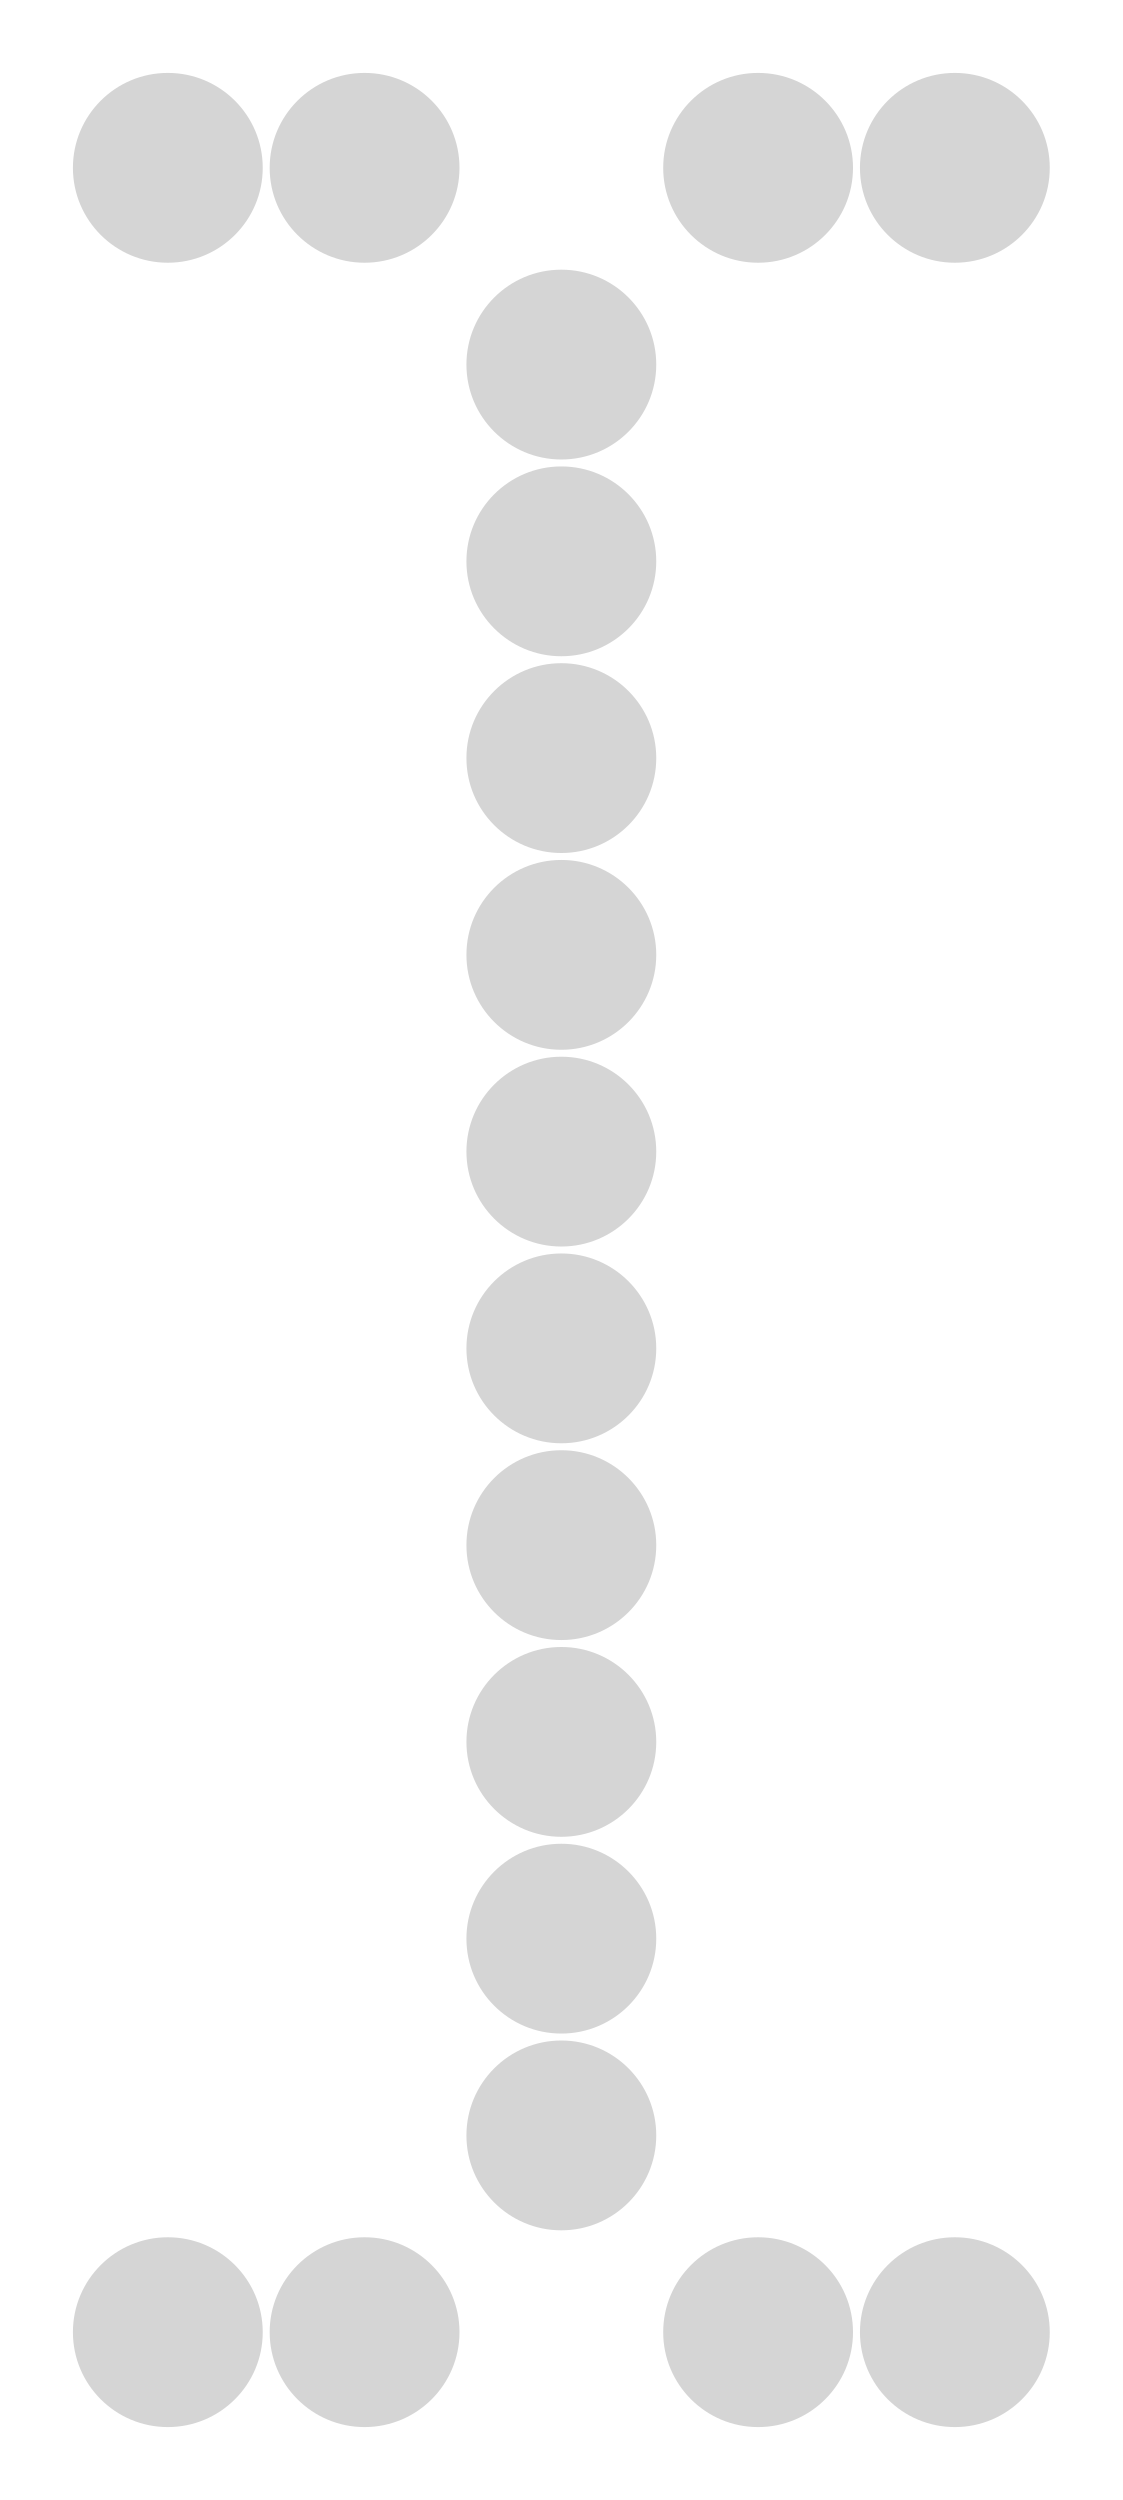
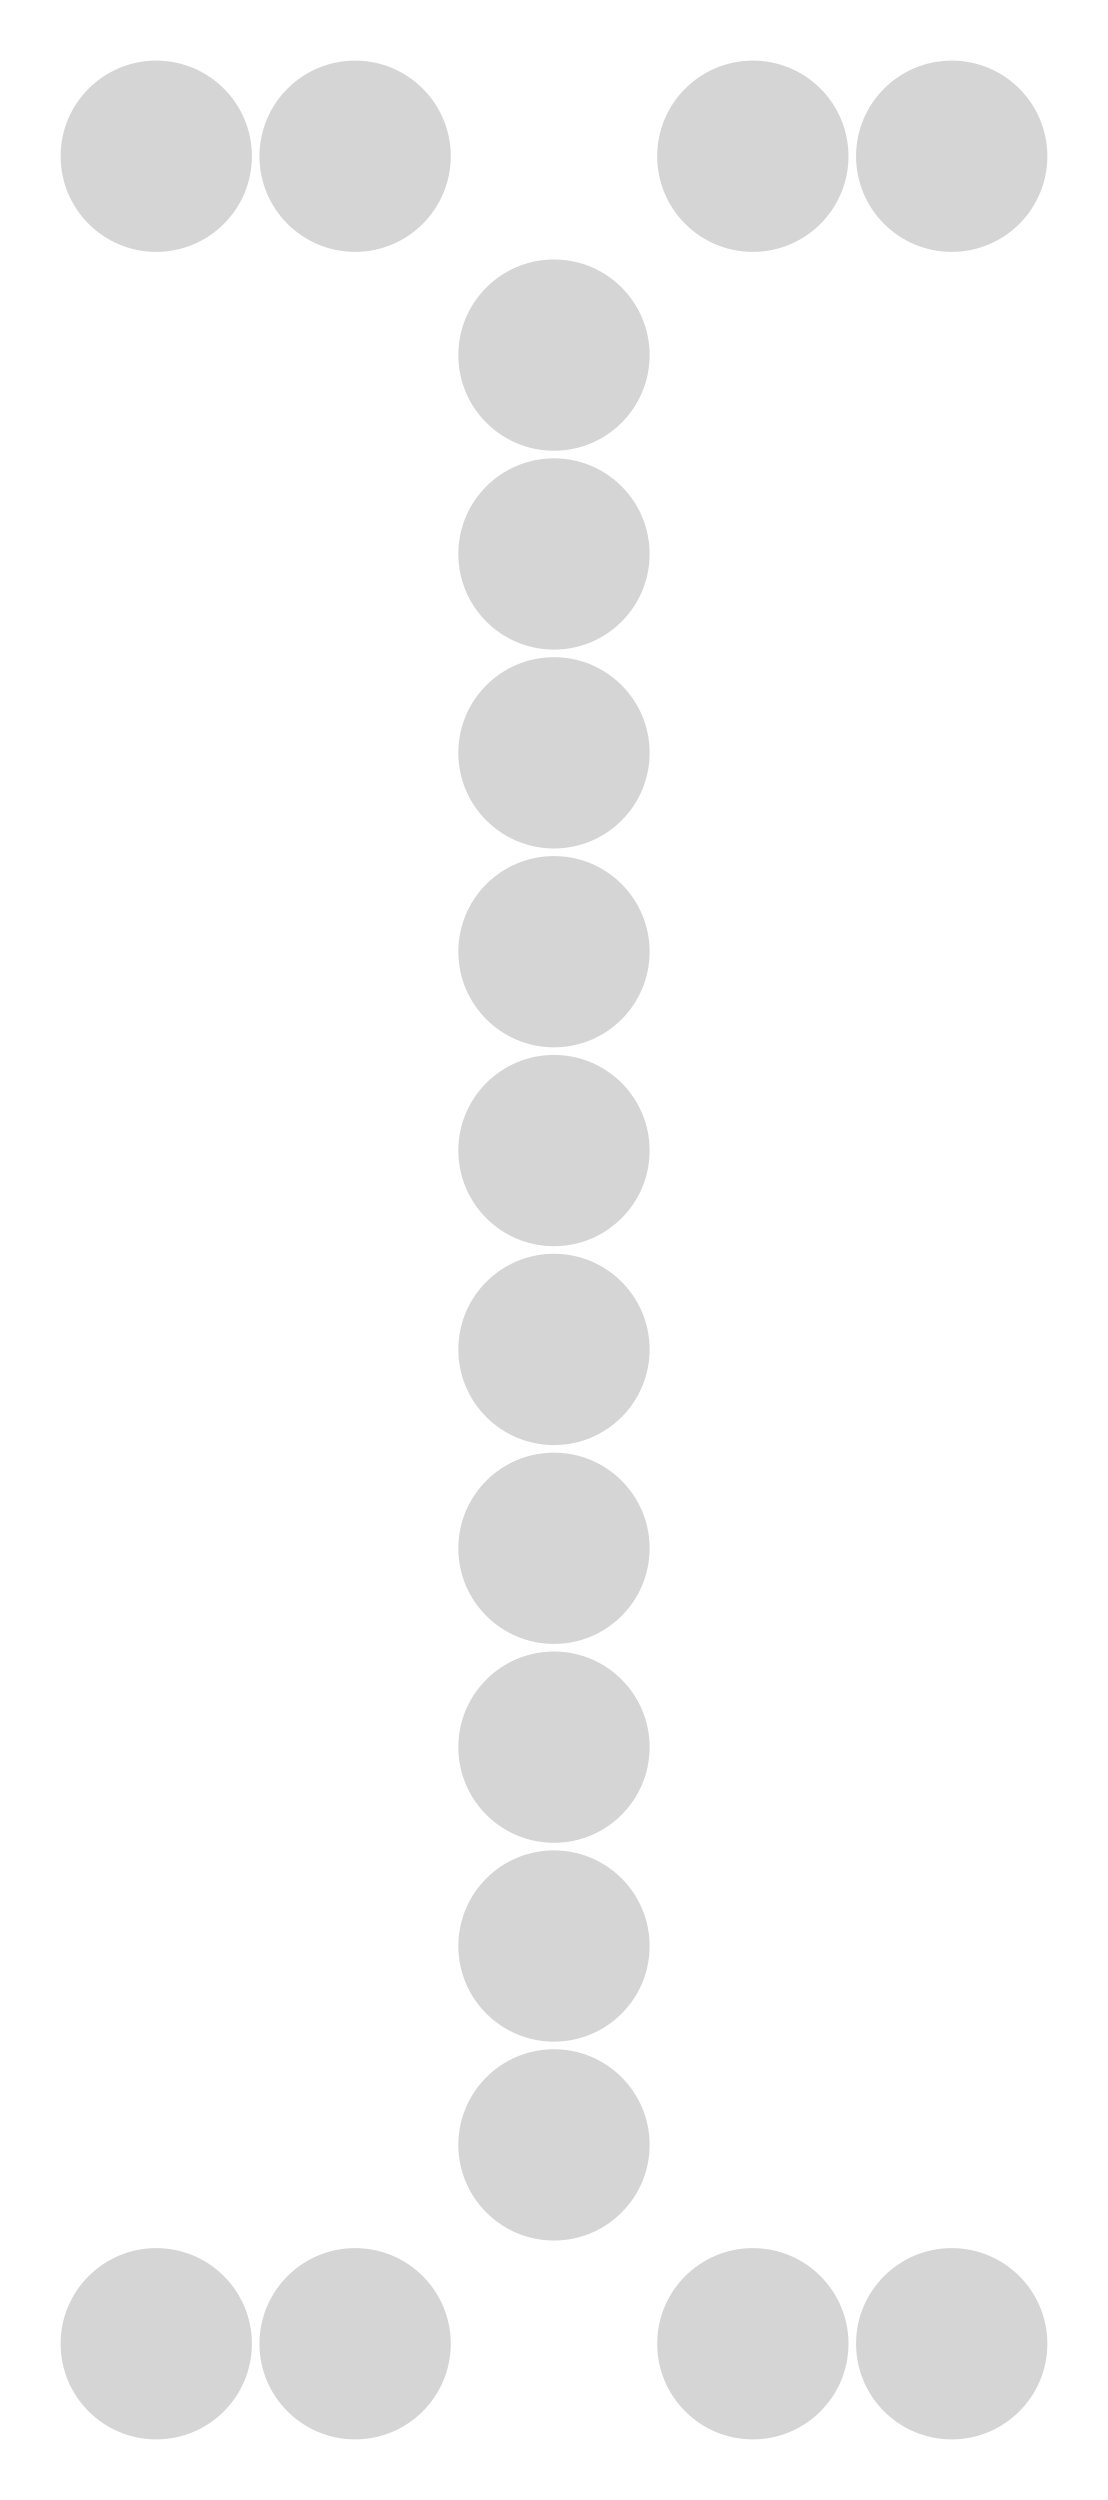
- <svg xmlns="http://www.w3.org/2000/svg" width="9.7" height="21.6" viewBox="0 0 9.7 21.6">
+ <svg xmlns="http://www.w3.org/2000/svg" width="11.7" height="26.4" viewBox="0 0 11.7 26.4">
  <g fill="#0e0e0e" />
  <g fill="#d5d5d5">
-     <circle cx="1.45" cy="1.45" r="0.82" />
-     <circle cx="3.15" cy="1.45" r="0.82" />
-     <circle cx="6.55" cy="1.45" r="0.82" />
-     <circle cx="8.25" cy="1.45" r="0.82" />
-     <circle cx="4.85" cy="3.15" r="0.82" />
-     <circle cx="4.85" cy="4.85" r="0.82" />
-     <circle cx="4.85" cy="6.55" r="0.82" />
-     <circle cx="4.85" cy="8.25" r="0.82" />
-     <circle cx="4.85" cy="9.95" r="0.82" />
-     <circle cx="4.85" cy="11.65" r="0.82" />
-     <circle cx="4.85" cy="13.35" r="0.82" />
-     <circle cx="4.85" cy="15.05" r="0.82" />
-     <circle cx="4.85" cy="16.75" r="0.82" />
-     <circle cx="4.85" cy="18.45" r="0.82" />
-     <circle cx="1.45" cy="20.15" r="0.82" />
-     <circle cx="3.15" cy="20.15" r="0.82" />
-     <circle cx="6.55" cy="20.15" r="0.82" />
-     <circle cx="8.25" cy="20.15" r="0.82" />
+     <circle cx="1.65" cy="1.65" r="1.01" />
+     <circle cx="3.75" cy="1.65" r="1.01" />
+     <circle cx="7.95" cy="1.65" r="1.01" />
+     <circle cx="10.05" cy="1.65" r="1.01" />
+     <circle cx="5.85" cy="3.75" r="1.01" />
+     <circle cx="5.85" cy="5.85" r="1.01" />
+     <circle cx="5.85" cy="7.95" r="1.01" />
+     <circle cx="5.85" cy="10.05" r="1.01" />
+     <circle cx="5.85" cy="12.15" r="1.01" />
+     <circle cx="5.85" cy="14.25" r="1.01" />
+     <circle cx="5.85" cy="16.35" r="1.01" />
+     <circle cx="5.85" cy="18.45" r="1.01" />
+     <circle cx="5.85" cy="20.55" r="1.01" />
+     <circle cx="5.85" cy="22.65" r="1.01" />
+     <circle cx="1.65" cy="24.75" r="1.01" />
+     <circle cx="3.75" cy="24.75" r="1.01" />
+     <circle cx="7.95" cy="24.75" r="1.01" />
+     <circle cx="10.05" cy="24.75" r="1.01" />
  </g>
</svg>
